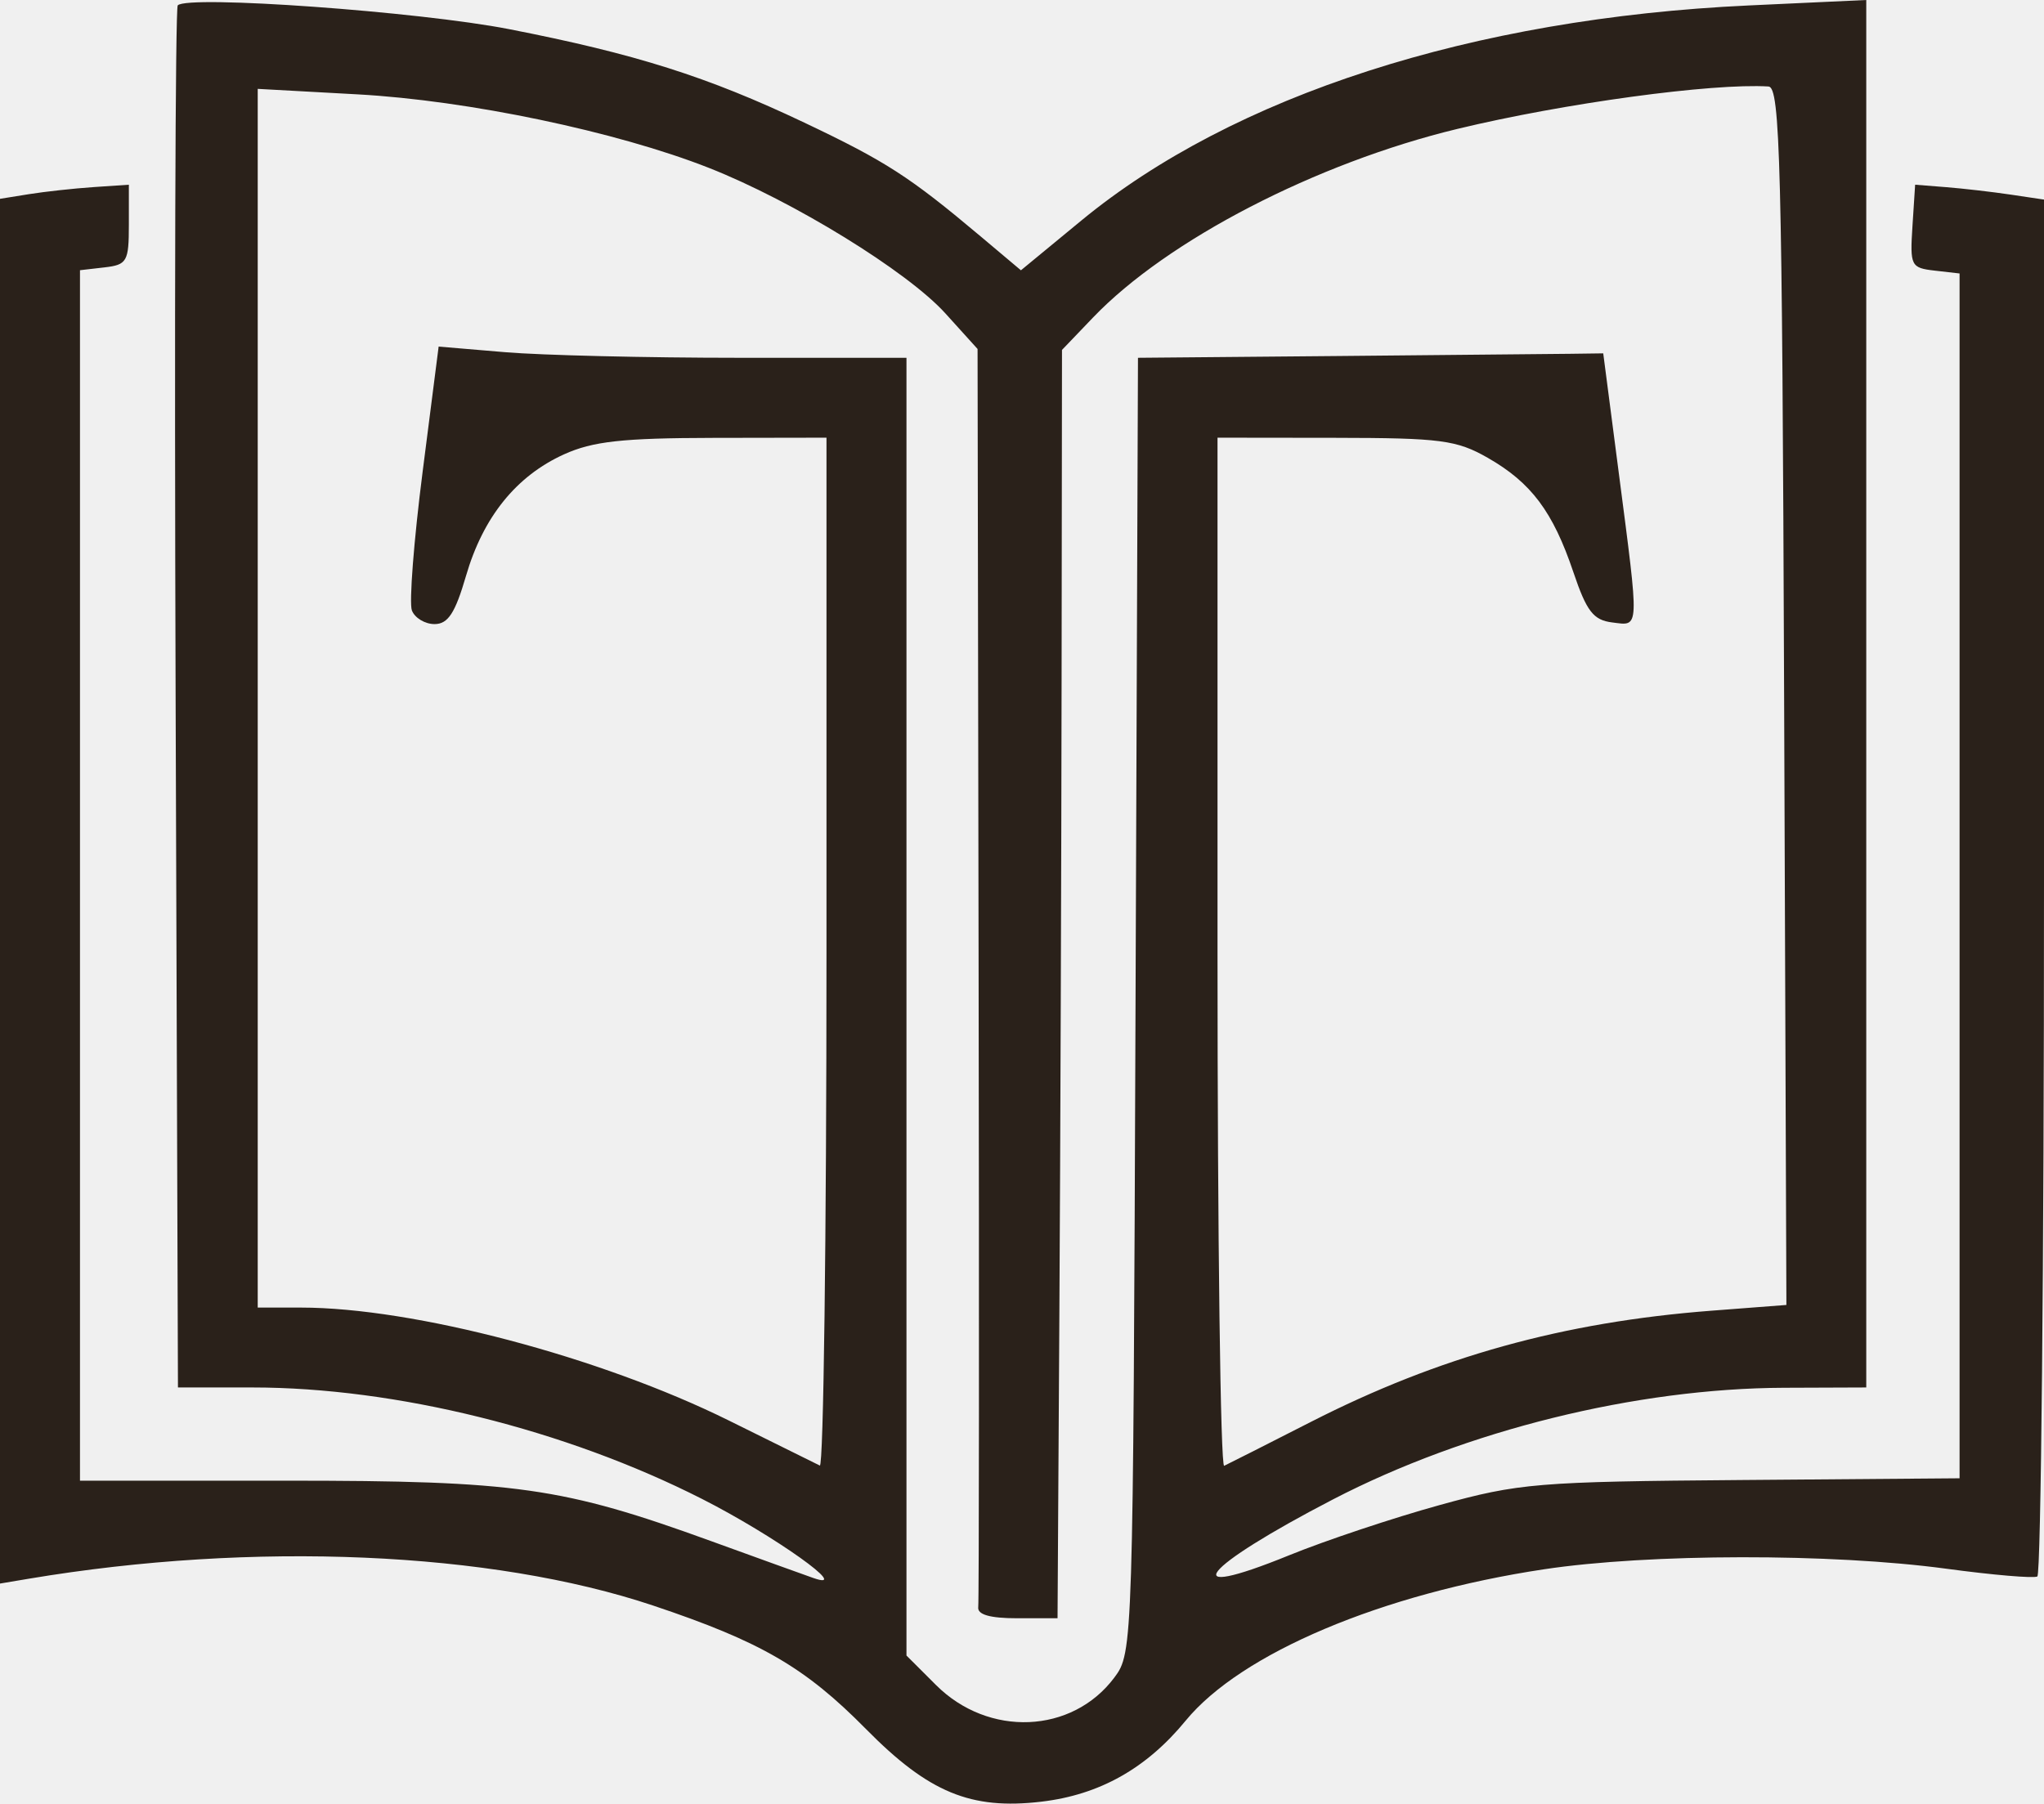
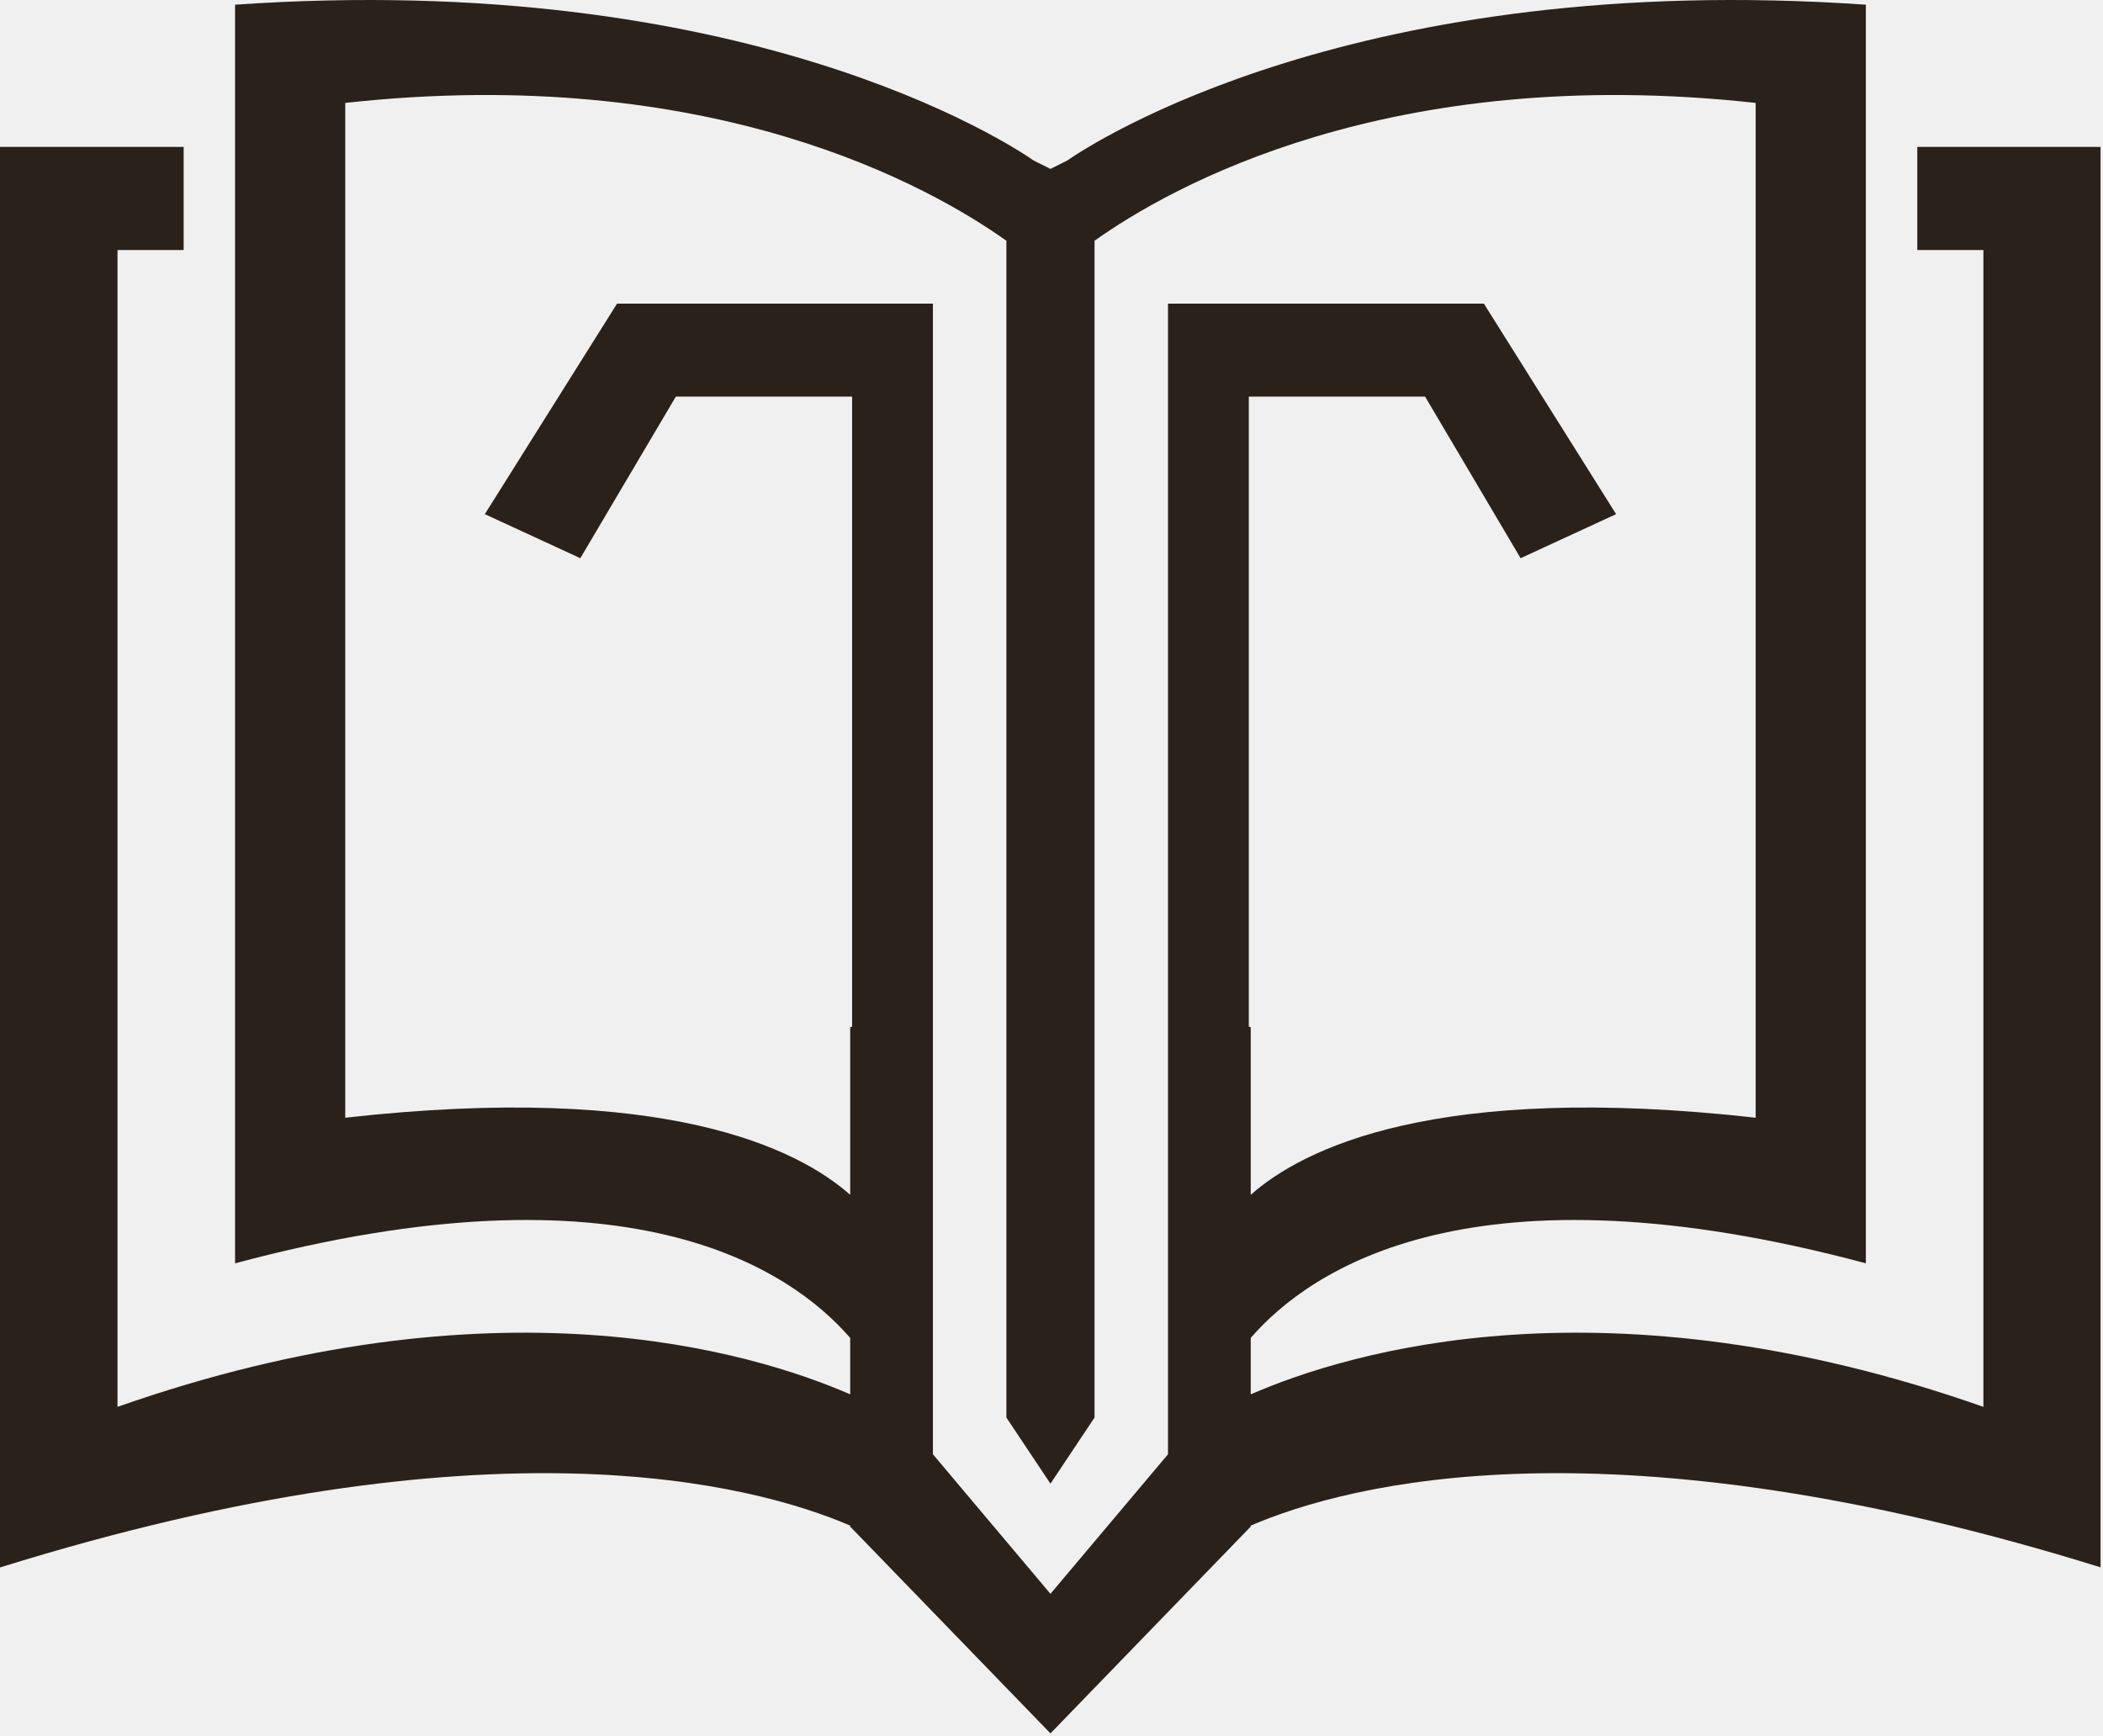
- <svg xmlns="http://www.w3.org/2000/svg" width="230" height="203" viewBox="0 0 230 203" fill="none">
-   <path fill-rule="evenodd" clip-rule="evenodd" d="M20 0.603C19.725 0.898 19.618 36.02 19.762 78.651L20.024 156.162H28.381C44.528 156.162 63.605 160.891 79 168.71C87.088 172.818 96.065 179.203 91.5 177.6C90.4 177.214 85.228 175.347 80.006 173.451C63.315 167.391 58.126 166.653 32.25 166.653H9V98.532V30.413L11.75 30.096C14.296 29.804 14.5 29.447 14.5 25.284V20.789L10.5 21.06C8.3 21.21 5.038 21.568 3.25 21.855L1.37591e-05 22.378V100.305V178.233L3.25 177.687C28.512 173.45 55.247 174.601 73.5 180.711C85.618 184.769 90.583 187.65 97.45 194.613C104.493 201.754 109.239 203.719 117.182 202.782C123.721 202.011 129.004 199.043 133.416 193.665C139.641 186.075 155.507 179.372 173.748 176.625C185.567 174.845 206.095 174.817 219 176.562C224.225 177.27 228.837 177.662 229.25 177.436C229.662 177.21 230 142.248 230 99.744V22.463L226.25 21.904C224.188 21.597 220.925 21.22 219 21.067L215.5 20.789L215.198 25.463C214.91 29.925 215.023 30.152 217.698 30.459L220.5 30.779V98.581V166.384L196 166.579C172.961 166.762 170.933 166.93 162 169.397C156.775 170.839 149.149 173.383 145.054 175.052C132.066 180.34 135.089 176.493 150 168.757C164.973 160.989 184.081 156.26 200.75 156.197L210 156.162V78.081V0L196.75 0.615C165.697 2.057 138.759 10.745 121.668 24.829L114.88 30.423L110.343 26.604C102.353 19.881 99.683 18.158 90.5 13.799C79.597 8.623 71.501 6.059 57.281 3.28C47.144 1.299 21.094 -0.571 20 0.603ZM200.757 78.351L201.014 146.875L192.566 147.523C175.909 148.803 161.882 152.699 147.5 160.041C142.55 162.567 138.162 164.789 137.75 164.978C137.338 165.166 137 139.207 137 107.291V49.262L150.25 49.278C162.112 49.293 163.909 49.529 167.406 51.526C172.3 54.322 174.745 57.587 177.043 64.396C178.534 68.815 179.295 69.798 181.424 70.059C184.515 70.438 184.483 71.169 182.156 53.258L180.403 39.771L176.702 39.821C174.666 39.849 162.886 39.961 150.525 40.071L128.05 40.27L127.775 113.129C127.502 185.456 127.485 186.009 125.393 188.809C120.645 195.16 111.23 195.556 105.321 189.652L102 186.334V113.302V40.27H83.151C72.784 40.27 60.939 39.987 56.83 39.639L49.358 39.009L47.557 53.087C46.566 60.831 46.022 67.859 46.347 68.705C46.671 69.55 47.819 70.243 48.898 70.243C50.411 70.243 51.219 69.004 52.438 64.814C54.363 58.198 58.086 53.578 63.459 51.14C66.692 49.673 70.048 49.302 80.25 49.284L93 49.262V107.291C93 139.207 92.663 165.154 92.25 164.95C91.838 164.745 87.225 162.462 82 159.876C67.53 152.712 46.538 147.171 33.869 147.171H29V78.586V10.002L40.25 10.621C52.678 11.306 69.374 14.801 79.764 18.894C89.241 22.627 102.098 30.54 106.377 35.271L110 39.277L110.118 109.459C110.184 148.059 110.164 180.203 110.075 180.889C109.966 181.728 111.401 182.138 114.456 182.138H119L119.205 147.92C119.317 129.1 119.43 96.981 119.455 76.543L119.5 39.384L123 35.731C131.345 27.02 148.101 18.346 164 14.507C175.955 11.62 192.653 9.343 199 9.734C200.315 9.815 200.532 18.268 200.757 78.351Z" fill="#2A211A" />
+ <svg xmlns="http://www.w3.org/2000/svg" width="412" height="340" viewBox="0 0 412 340" fill="none">
+   <g clip-path="url(#clip0_192_195)">
+     <mask id="mask0_192_195" style="mask-type:luminance" maskUnits="userSpaceOnUse" x="0" y="0" width="412" height="340">
+       <path d="M411.594 0H0V339.637H411.594V0Z" fill="white" />
+     </mask>
+     <g mask="url(#mask0_192_195)">
+       <path d="M209.069 31.461C214.03 28.021 265.82 -5.969 365.541 0.919V247.531C288.734 226.958 256.843 248.526 245.03 262.15V273.205C264.482 264.747 314.699 249.701 388.57 275.656V48.986H375.615V28.782H411.594V307.124C315.606 277.228 264.263 290.666 245.03 298.921V299.116L205.797 339.637V312.293L228.823 284.949V59.493H290.706L316.611 100.739L297.902 109.374L279.193 77.713H244.654V201.159L245.03 201.254V234.113C255.266 225.042 281.29 211.976 343.954 219.004V20.164C272.068 12.255 229.134 36.706 214.432 47.173V277.753L205.797 290.706L197.162 277.753V47.173C182.46 36.706 139.527 12.254 67.639 20.164V219.004C130.305 211.976 156.328 225.042 166.563 234.113V201.254L166.94 201.159V77.713H132.401L113.692 109.374L94.983 100.739L120.888 59.493H182.771V284.949L205.797 312.293V339.637L166.563 299.116V298.921C147.331 290.666 95.989 277.227 0 307.124V28.782H35.978V48.986H23.023V275.656C96.894 249.7 147.112 264.747 166.563 273.205V262.15C154.751 248.526 122.859 226.958 46.052 247.531V0.919C145.764 -5.968 197.552 28.015 202.522 31.461L205.797 33.1L209.069 31.461Z" fill="#2A211A" />
+     </g>
+   </g>
+   <defs>
+     <clipPath id="clip0_192_195">
+       <rect width="411.594" height="339.637" fill="white" />
+     </clipPath>
+   </defs>
</svg>
